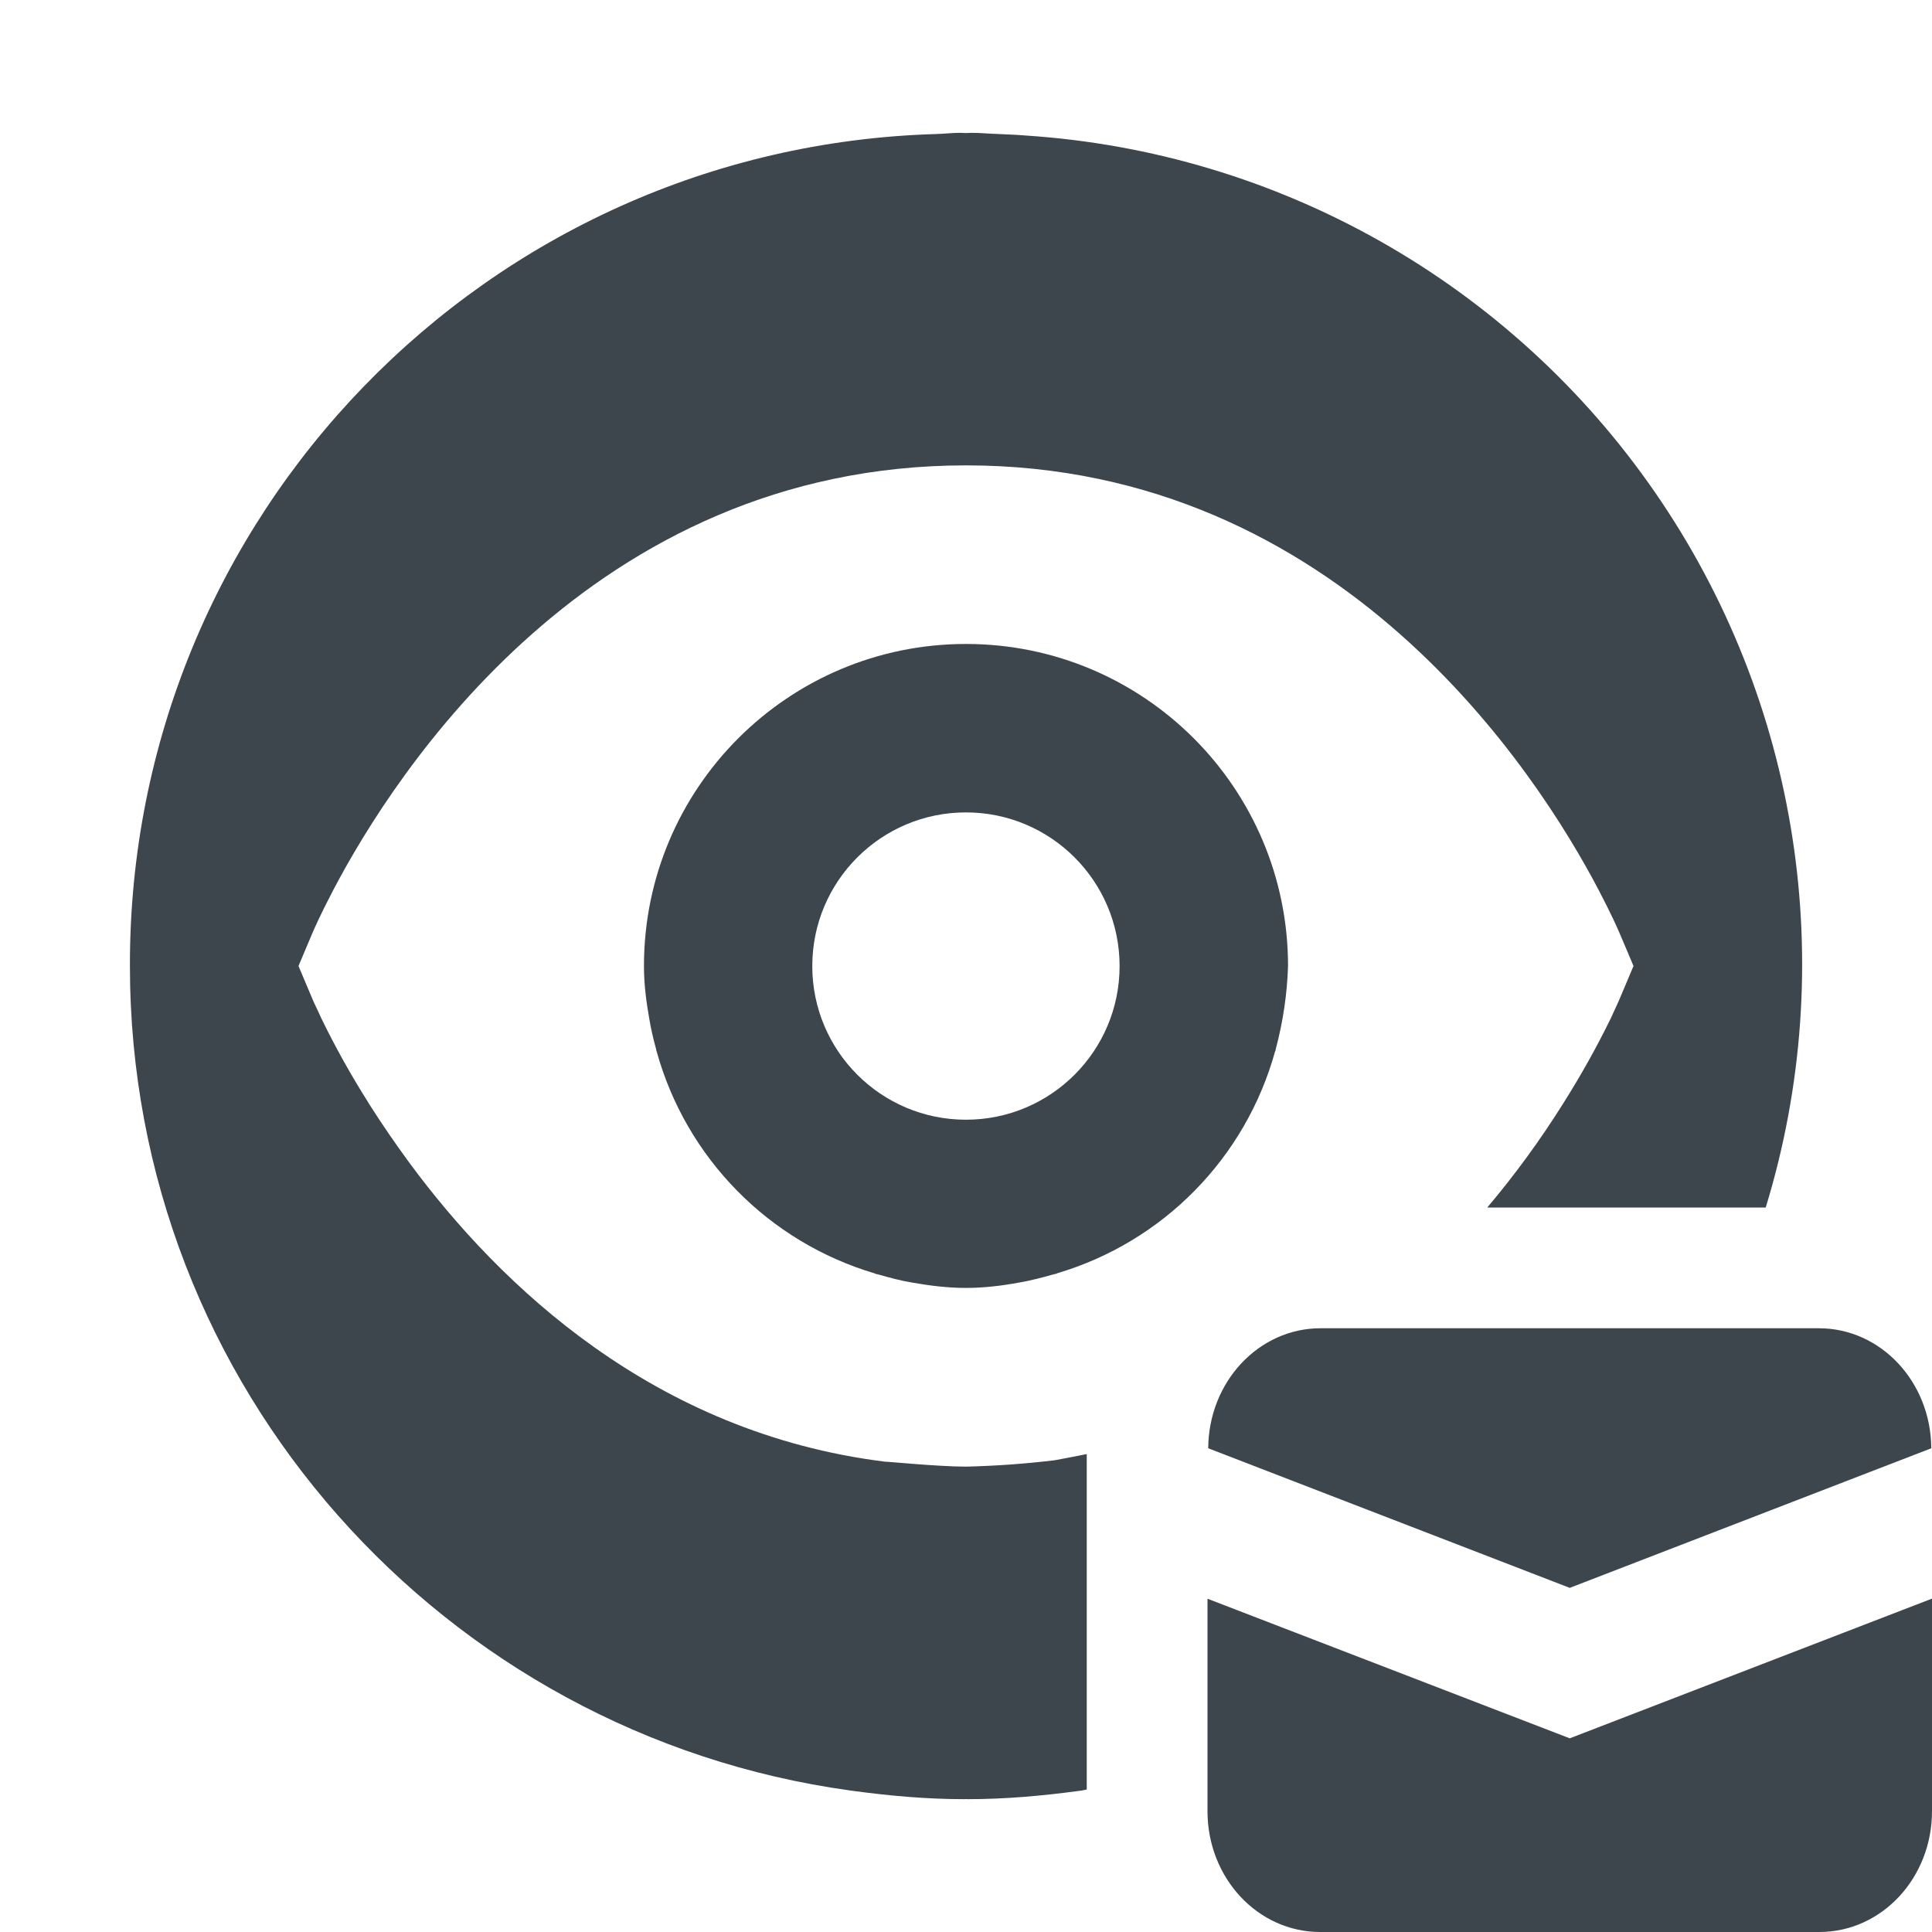
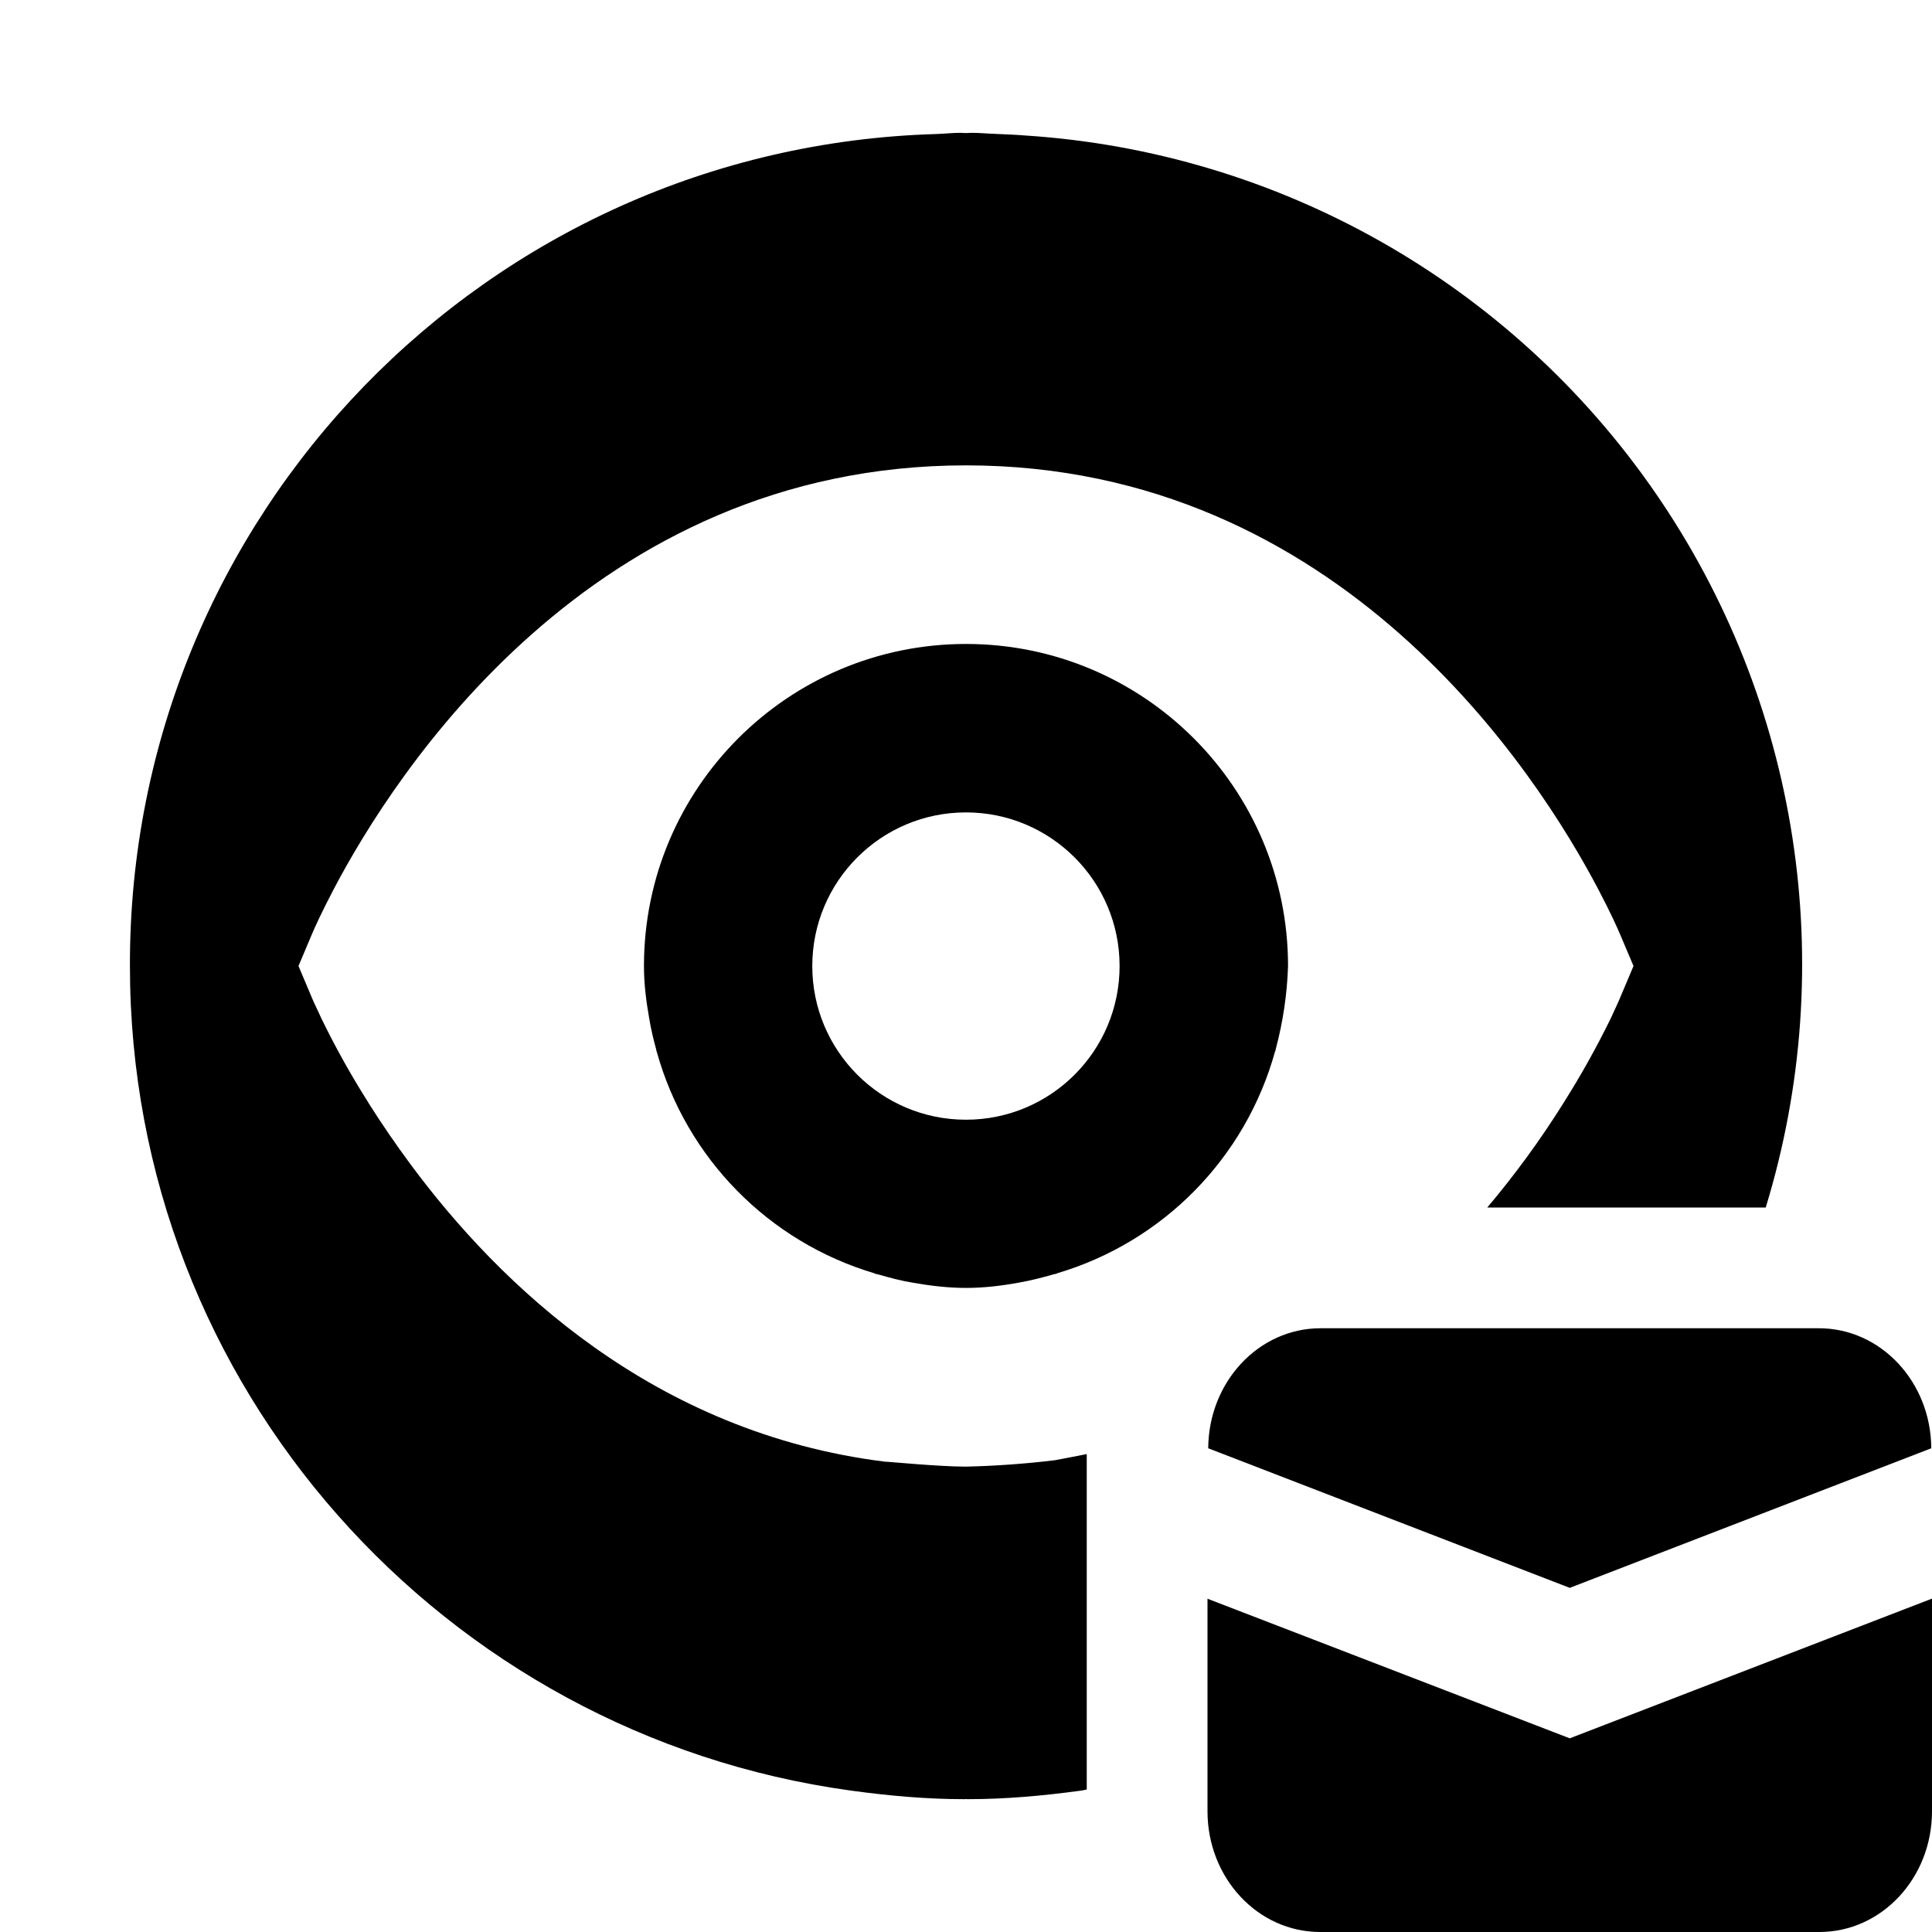
<svg xmlns="http://www.w3.org/2000/svg" viewBox="0 0 16 16">
-   <g fill="#3d464d">
+   <g>
    <path d="M10.562 8.705l.004-.02A3.041 3.041 0 0010.667 8a2.666 2.666 0 00-5.334 0c0 .148.018.29.043.431.014.087.034.171.057.255l.004.02.001.001a2.658 2.658 0 001.807 1.839l.001.002c.008.003.018.004.026.006.095.027.189.053.289.069.143.025.289.043.439.043s.296-.018.438-.044c.099-.017.194-.042.289-.069.009-.002.018-.003.026-.006l.001-.002a2.656 2.656 0 001.806-1.839l.002-.001zM8 9.273a1.272 1.272 0 11-.001-2.545A1.272 1.272 0 018 9.273zm2.006 2.721L13 13.15l2.994-1.156c-.003-.55-.418-.994-.931-.994h-4.127c-.512 0-.927.444-.93.994zM13 14.396l-3-1.156V15c0 .553.417 1 .933 1h4.134c.516 0 .933-.447.933-1v-1.761l-3 1.157z" />
    <path d="M8.489 1.122c-.08-.007-.161-.009-.241-.013-.067-.002-.133-.009-.201-.009L8 1.102 7.953 1.1c-.068 0-.134.008-.201.01A6.878 6.878 0 001.076 8c0 3.488 2.602 6.365 5.965 6.828l.021.003c.303.041.611.069.926.069L8 14.899l.012.001c.315 0 .623-.028.927-.069l.021-.003.04-.008v-2.778c-.088.017-.175.035-.264.051a7.63 7.63 0 01-.736.053c-.233 0-.67-.044-.671-.041-1.913-.238-3.188-1.461-3.931-2.465a8.64 8.64 0 01-.344-.502l-.003-.006a7.093 7.093 0 01-.392-.703l-.025-.055-.036-.076-.012-.028L2.472 8l.114-.27c.011-.027.071-.163.175-.361C3.266 6.406 4.897 3.854 8 3.854s4.734 2.553 5.239 3.516c.104.198.164.334.175.361l.114.269-.114.27-.012.028-.035.076-.025.055a7.36 7.36 0 01-.393.704l-.003.005a7.561 7.561 0 01-.629.862h2.306a6.878 6.878 0 00-6.134-8.878z" />
  </g>
</svg>
